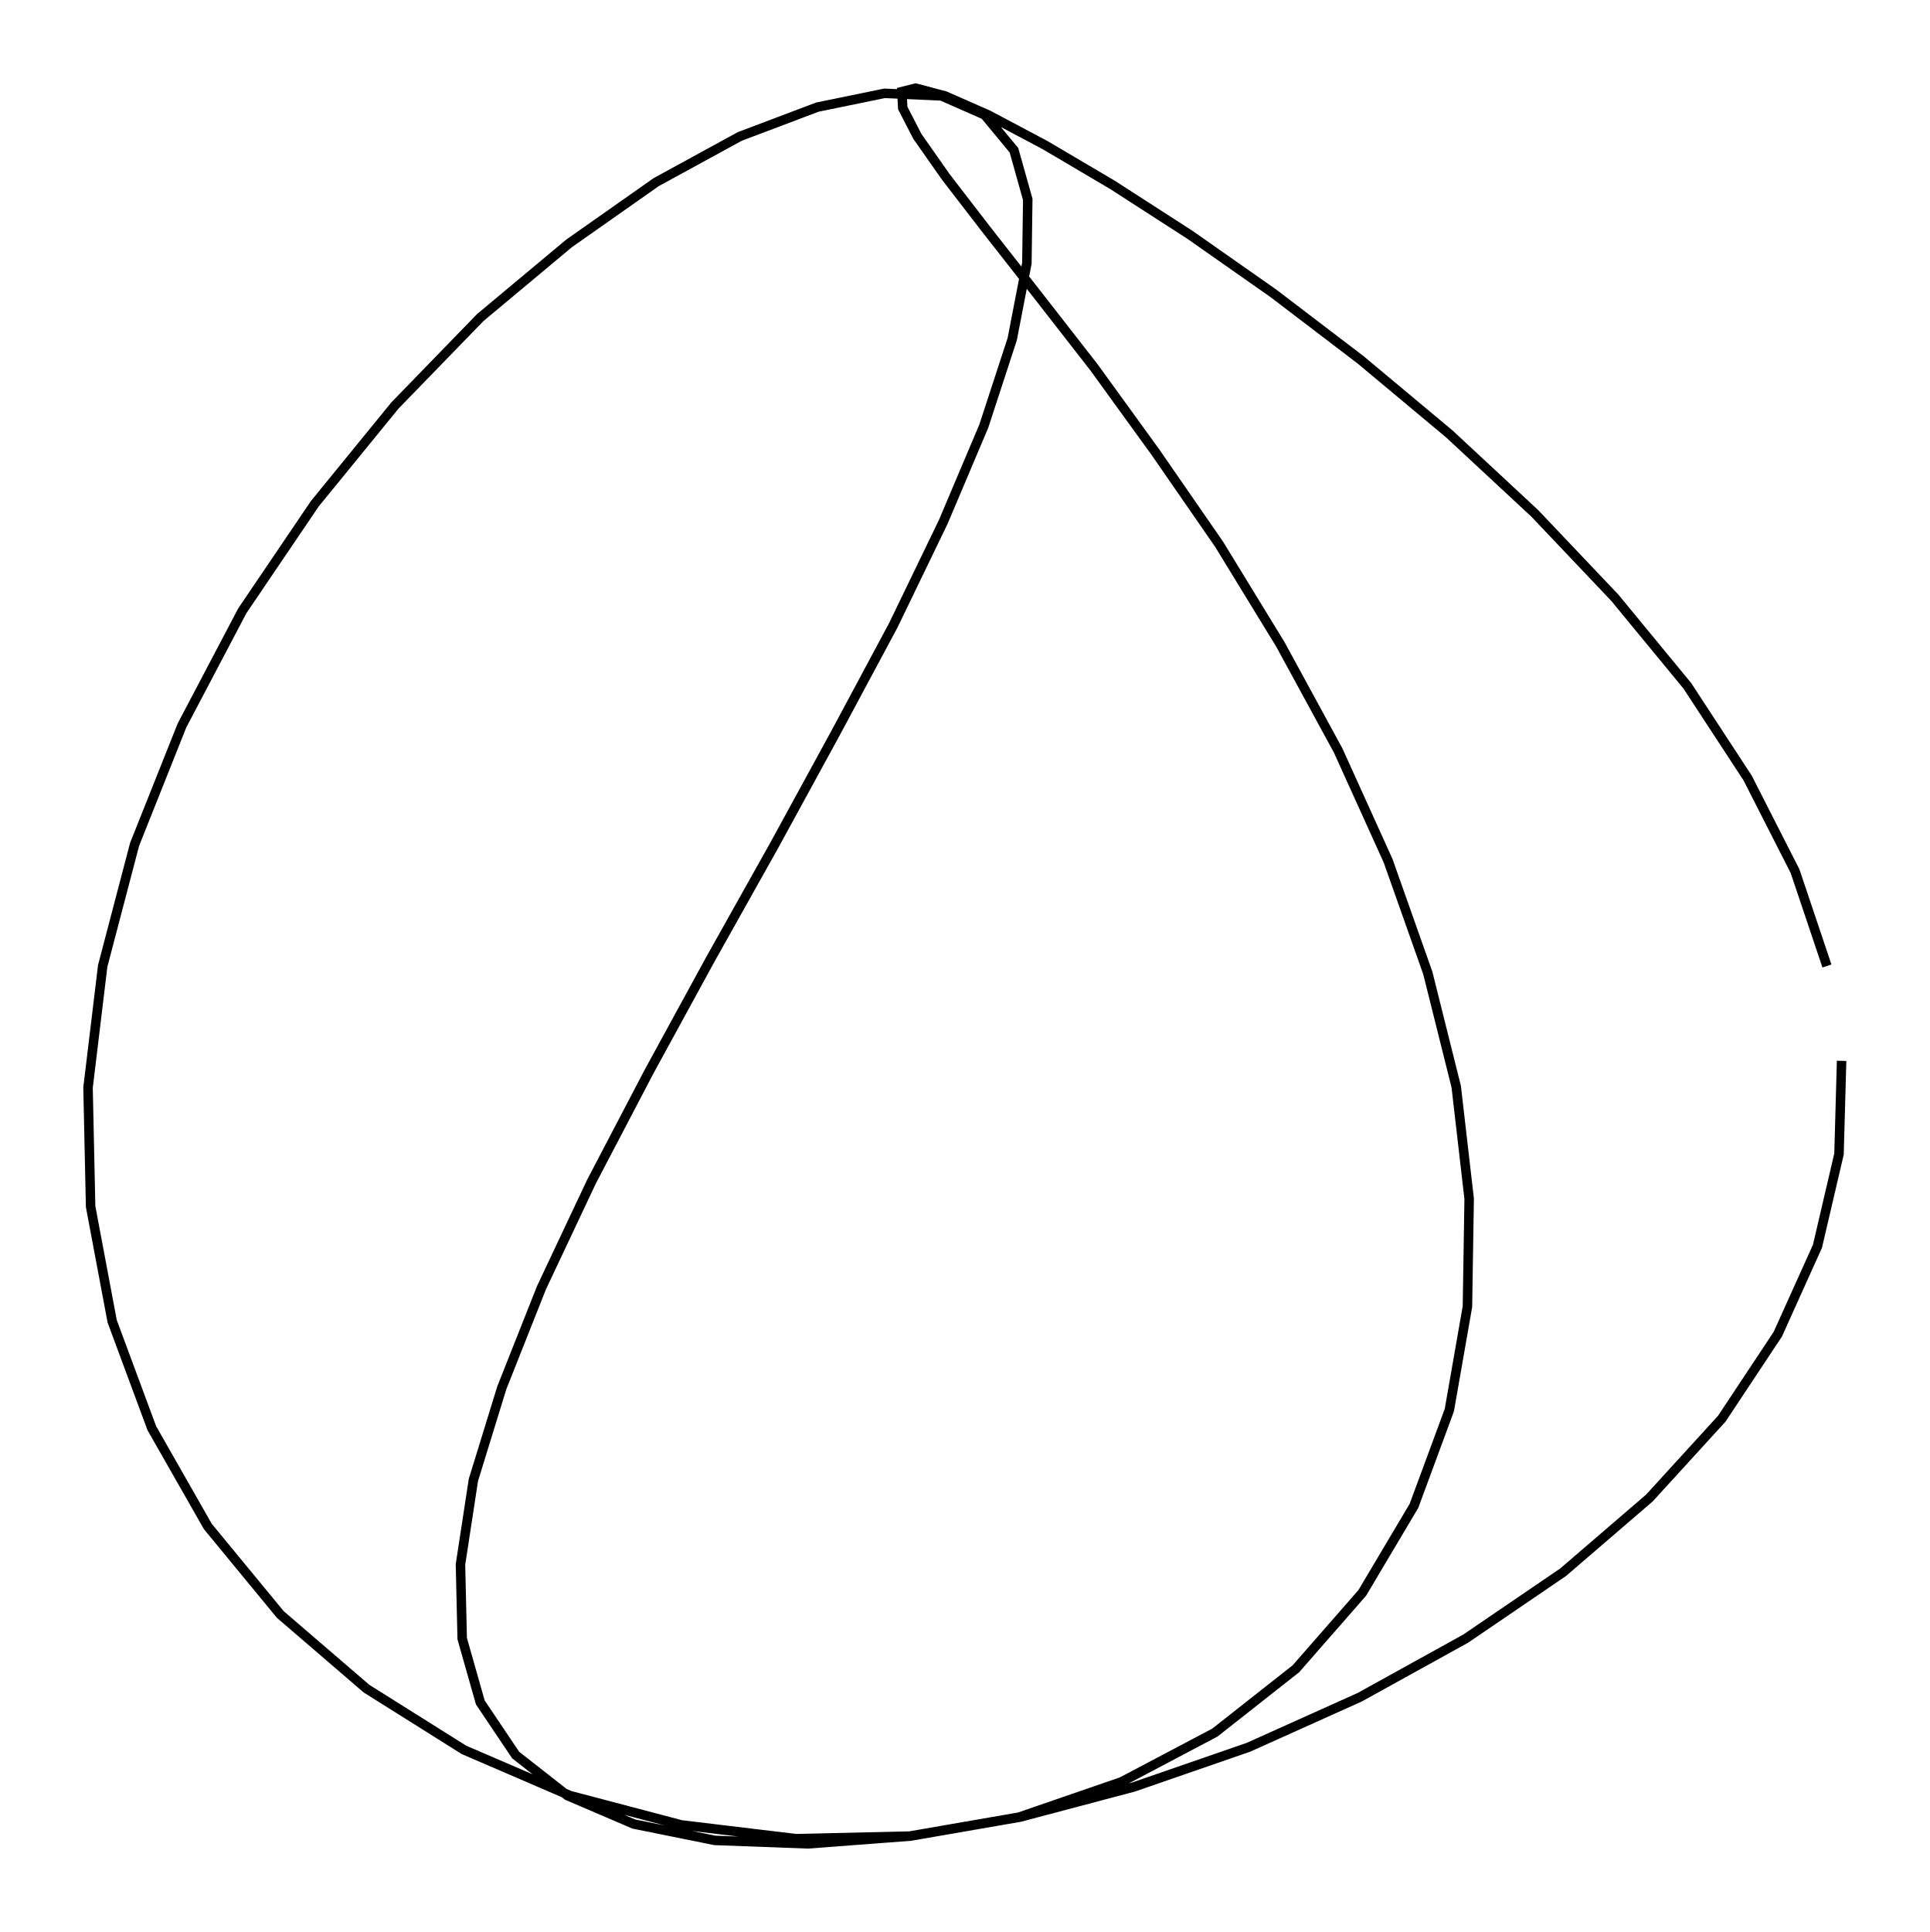
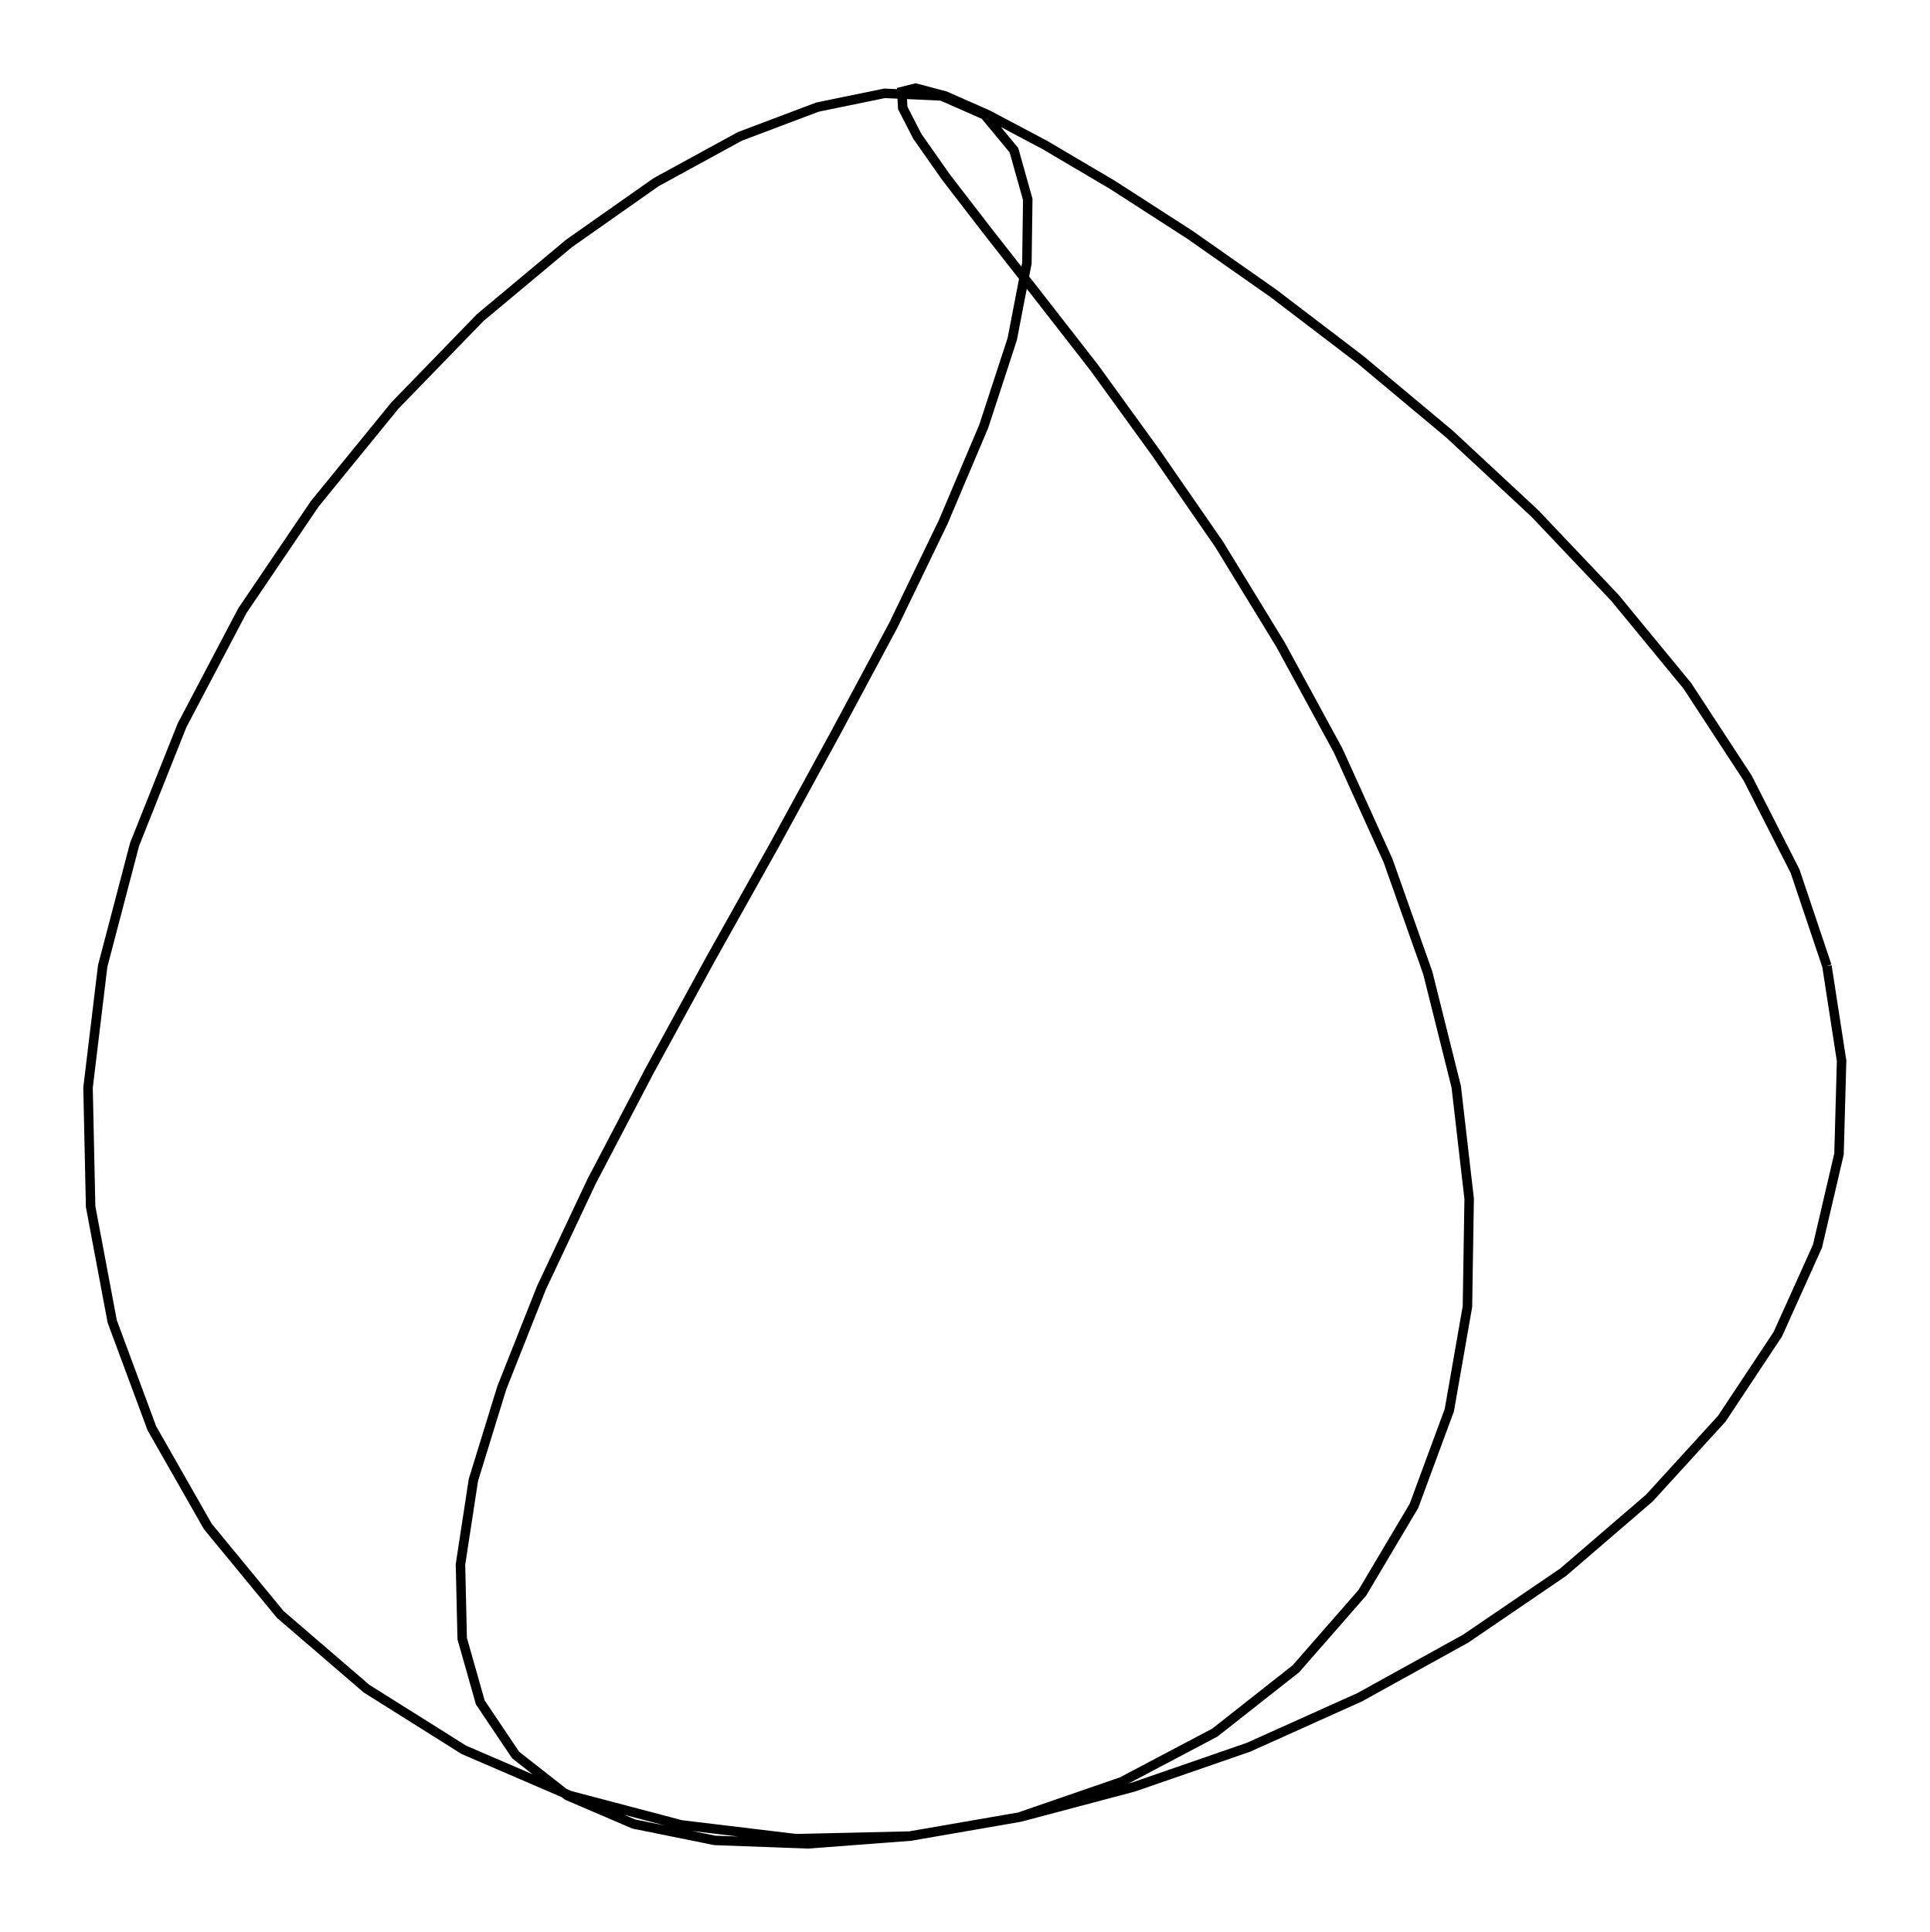
<svg xmlns="http://www.w3.org/2000/svg" width="99.9" height="100.0" viewBox="-54.939 -55.000 109.877 110.000">
  <g fill="none" stroke="black" stroke-width="0.01%" transform="translate(0, 0) scale(49.0975, -49.0975)">
-     <polyline points="1.000,-0.000 0.963,0.110 0.908,0.218 0.838,0.325 0.754,0.427 0.661,0.525 0.562,0.617 0.459,0.703 0.358,0.780 0.261,0.848 0.171,0.906 0.093,0.952 0.027,0.987 -0.023,1.009 -0.057,1.018 -0.073,1.014 -0.072,0.995 -0.055,0.962 -0.022,0.915 0.025,0.854 0.083,0.780 0.150,0.694 0.221,0.596 0.295,0.489 0.366,0.373 0.433,0.250 0.491,0.122 0.537,-0.008 0.570,-0.140 0.585,-0.270 0.583,-0.395 0.562,-0.515 0.521,-0.626 0.461,-0.727 0.384,-0.815 0.290,-0.889 0.182,-0.946 0.063,-0.987 -0.064,-1.009 -0.196,-1.012 -0.329,-0.996 -0.458,-0.962 -0.581,-0.909 -0.694,-0.838 -0.794,-0.752 -0.878,-0.650 -0.943,-0.536 -0.989,-0.412 -1.014,-0.279 -1.017,-0.141 -1.000,0.000 -0.963,0.141 -0.908,0.279 -0.838,0.412 -0.754,0.536 -0.661,0.650 -0.562,0.752 -0.459,0.838 -0.358,0.909 -0.261,0.962 -0.171,0.996 -0.093,1.012 -0.027,1.009 0.023,0.987 0.057,0.946 0.073,0.889 0.072,0.815 0.055,0.727 0.022,0.626 -0.025,0.515 -0.083,0.395 -0.150,0.270 -0.221,0.140 -0.295,0.008 -0.366,-0.122 -0.433,-0.250 -0.491,-0.373 -0.537,-0.489 -0.570,-0.596 -0.585,-0.694 -0.583,-0.780 -0.562,-0.854 -0.521,-0.915 -0.461,-0.962 -0.384,-0.995 -0.290,-1.014 -0.182,-1.018 -0.063,-1.009 0.064,-0.987 0.196,-0.952 0.329,-0.906 0.458,-0.848 0.581,-0.780 0.694,-0.703 0.794,-0.617 0.878,-0.525 0.943,-0.427 0.989,-0.325 1.014,-0.218 1.017,-0.110" />
+     <polyline points="1.000,-0.000 0.963,0.110 0.908,0.218 0.838,0.325 0.754,0.427 0.661,0.525 0.562,0.617 0.459,0.703 0.358,0.780 0.261,0.848 0.171,0.906 0.093,0.952 0.027,0.987 -0.023,1.009 -0.057,1.018 -0.073,1.014 -0.072,0.995 -0.055,0.962 -0.022,0.915 0.025,0.854 0.083,0.780 0.150,0.694 0.221,0.596 0.295,0.489 0.366,0.373 0.433,0.250 0.491,0.122 0.537,-0.008 0.570,-0.140 0.585,-0.270 0.583,-0.395 0.562,-0.515 0.521,-0.626 0.461,-0.727 0.384,-0.815 0.290,-0.889 0.182,-0.946 0.063,-0.987 -0.064,-1.009 -0.196,-1.012 -0.329,-0.996 -0.458,-0.962 -0.581,-0.909 -0.694,-0.838 -0.794,-0.752 -0.878,-0.650 -0.943,-0.536 -0.989,-0.412 -1.014,-0.279 -1.017,-0.141 -1.000,0.000 -0.963,0.141 -0.908,0.279 -0.838,0.412 -0.754,0.536 -0.661,0.650 -0.562,0.752 -0.459,0.838 -0.358,0.909 -0.261,0.962 -0.171,0.996 -0.093,1.012 -0.027,1.009 0.023,0.987 0.057,0.946 0.073,0.889 0.072,0.815 0.055,0.727 0.022,0.626 -0.025,0.515 -0.083,0.395 -0.150,0.270 -0.221,0.140 -0.295,0.008 -0.366,-0.122 -0.433,-0.250 -0.491,-0.373 -0.537,-0.489 -0.570,-0.596 -0.585,-0.694 -0.583,-0.780 -0.562,-0.854 -0.521,-0.915 -0.461,-0.962 -0.384,-0.995 -0.290,-1.014 -0.182,-1.018 -0.063,-1.009 0.064,-0.987 0.196,-0.952 0.329,-0.906 0.458,-0.848 0.581,-0.780 0.694,-0.703 0.794,-0.617 0.878,-0.525 0.943,-0.427 0.989,-0.325 1.014,-0.218 1.017,-0.110 1.000,0.000" />
  </g>
</svg>
